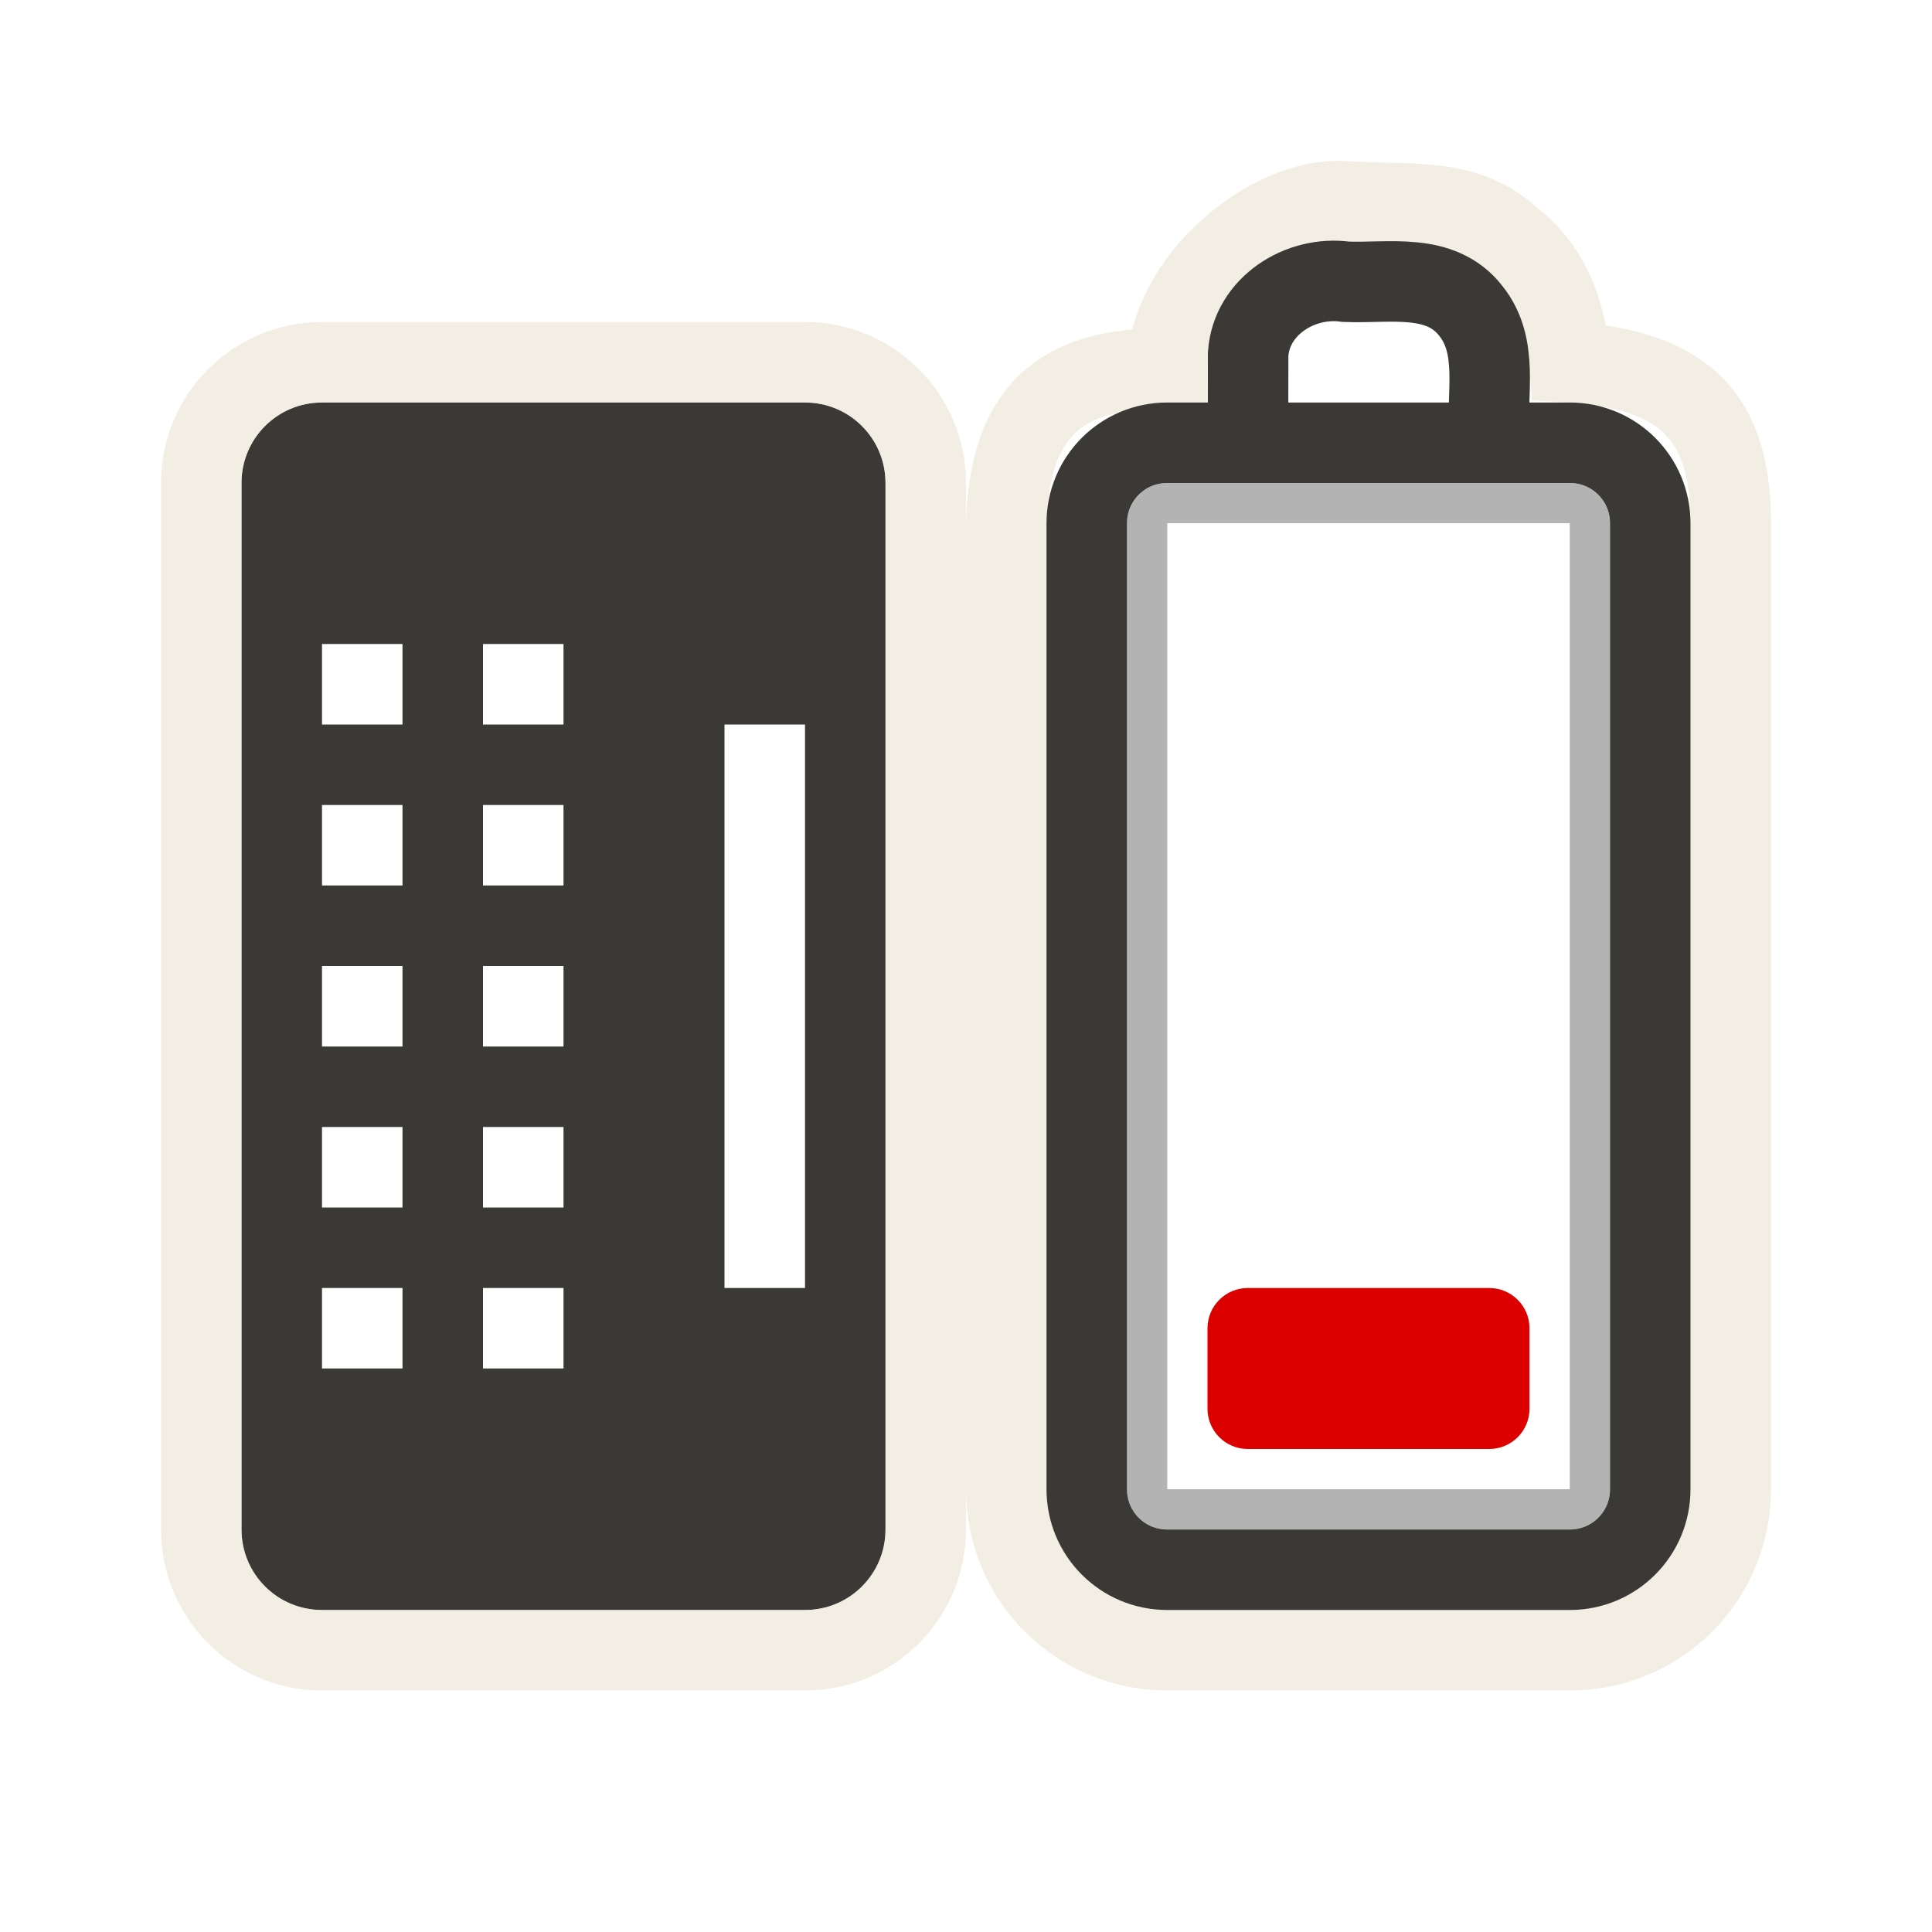
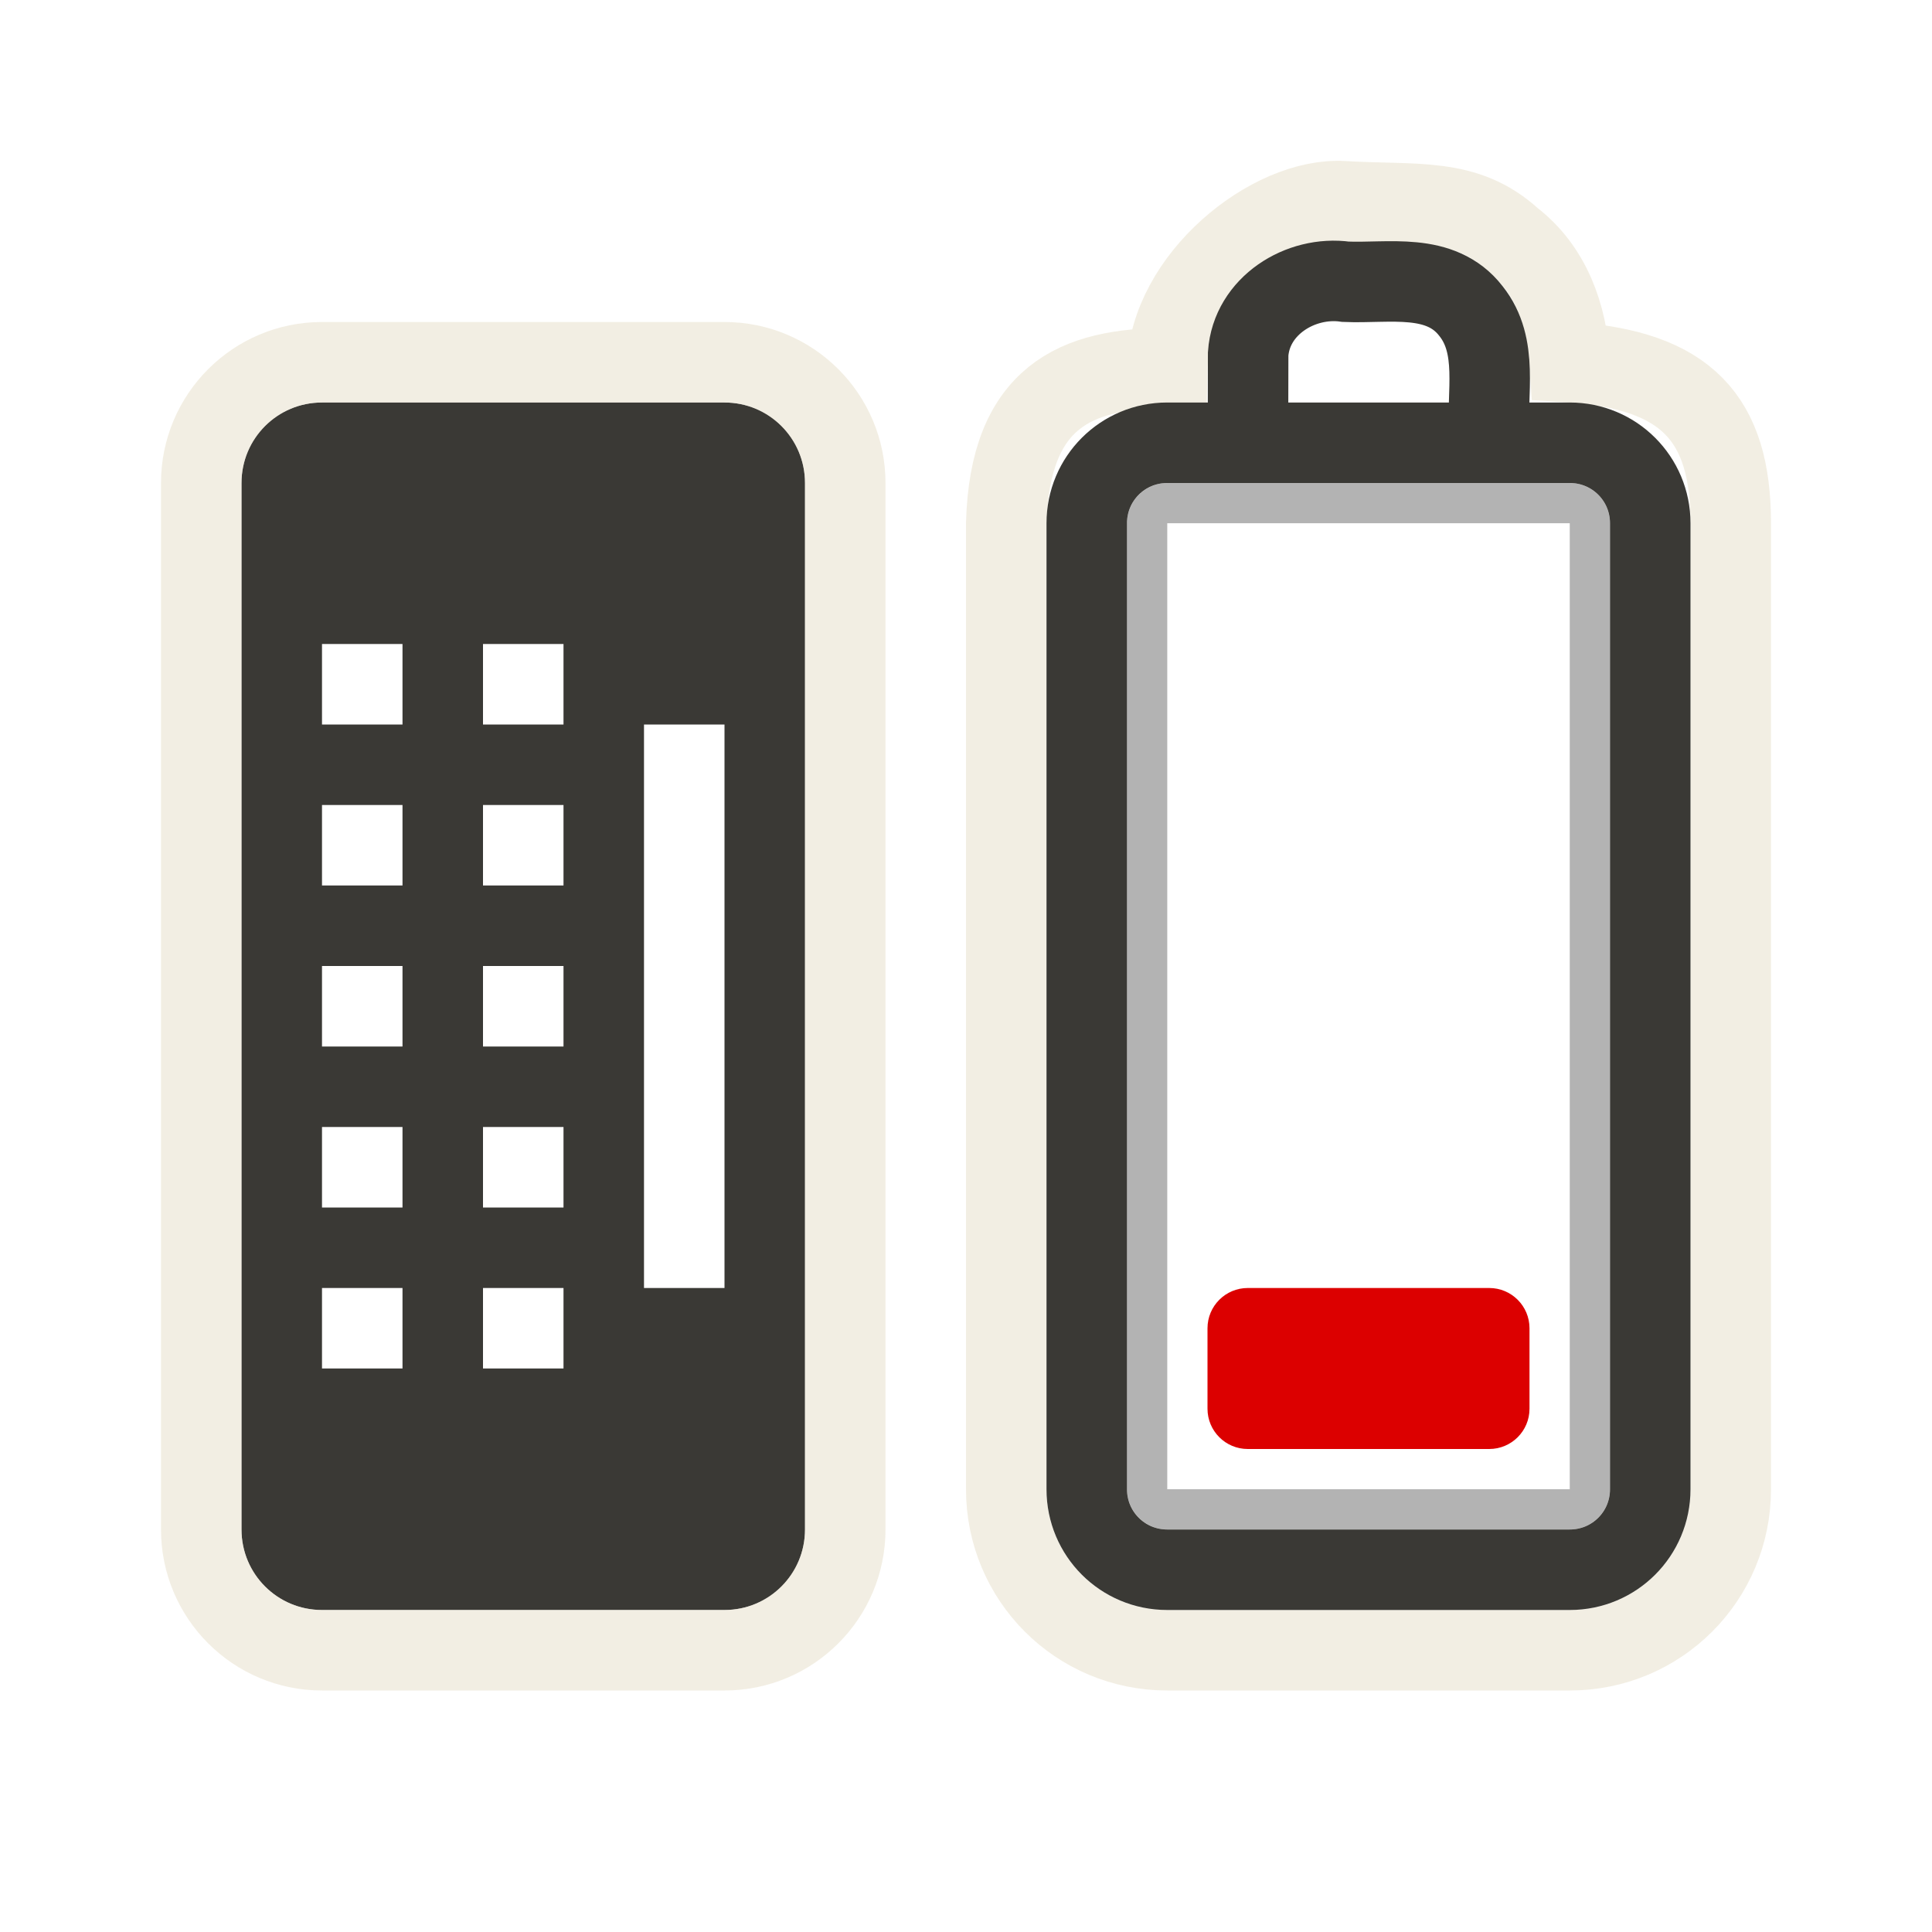
<svg xmlns="http://www.w3.org/2000/svg" version="1.0" width="24" height="24" id="svg3206">
-   <defs id="defs3208" />
+   <defs id="defs3208">
+     </defs>
  <rect width="12.5" height="5.5" rx="0.25" ry="0.25" x="-18.75" y="14.25" transform="matrix(0,-1,1,0,0,0)" id="rect3236" style="opacity:0.3;fill:none;fill-opacity:1;fill-rule:nonzero;stroke:#000000;stroke-width:0.5;stroke-linecap:round;stroke-linejoin:miter;marker:none;marker-start:none;marker-mid:none;marker-end:none;stroke-miterlimit:4;stroke-dasharray:none;stroke-dashoffset:0;stroke-opacity:1;visibility:visible;display:inline;overflow:visible;enable-background:accumulate" />
  <path d="M 12.5,18.5 C 12.5,19.608 13.392,20.5 14.5,20.5 L 19.5,20.5 C 20.608,20.5 21.5,19.608 21.5,18.5 L 21.5,6.5 C 21.5,5.198 20.95,4.596 19.5,4.5 C 19.465,3.913 19.263,3.34 18.781,2.969 C 18.206,2.444 17.592,2.554 16.688,2.5 C 15.783,2.446 14.524,3.469 14.5,4.574 C 13.365,4.574 12.544,4.929 12.5,6.5 L 12.5,18.5 z" id="rect3225" style="opacity:0.6;fill:none;fill-opacity:1;fill-rule:nonzero;stroke:#eae3d0;stroke-width:1;stroke-linecap:round;stroke-linejoin:miter;marker:none;marker-start:none;marker-mid:none;marker-end:none;stroke-miterlimit:4;stroke-dasharray:none;stroke-dashoffset:0;stroke-opacity:1;visibility:visible;display:inline;overflow:visible;enable-background:accumulate" />
  <rect width="4" height="2" rx="0.5" ry="0.5" x="15" y="16" id="rect3728" style="fill:#dc0000;fill-opacity:1;fill-rule:evenodd;stroke:none;stroke-width:1.7;stroke-linecap:round;stroke-linejoin:miter;marker:none;marker-start:none;marker-mid:none;marker-end:none;stroke-miterlimit:4;stroke-dasharray:none;stroke-dashoffset:0;stroke-opacity:1;visibility:visible;display:inline;overflow:visible;enable-background:accumulate" />
  <path d="M 13.5,18.5 L 13.5,6.5 C 13.5,5.946 13.946,5.5 14.5,5.5 L 19.5,5.5 C 20.054,5.5 20.5,5.946 20.5,6.5 L 20.5,18.5 C 20.5,19.054 20.054,19.5 19.5,19.5 L 14.5,19.5 C 13.946,19.5 13.5,19.054 13.5,18.5 z M 15.503,5.382 C 15.503,5.054 15.504,4.725 15.505,4.397 C 15.546,3.8 16.155,3.421 16.717,3.5 C 17.25,3.523 17.894,3.376 18.272,3.863 C 18.623,4.302 18.464,4.884 18.5,5.4" id="rect2442" style="fill:none;fill-opacity:1;fill-rule:nonzero;stroke:#3a3935;stroke-width:1;stroke-linecap:round;stroke-linejoin:miter;marker:none;marker-start:none;marker-mid:none;marker-end:none;stroke-miterlimit:4;stroke-dashoffset:0;stroke-opacity:1;visibility:visible;display:inline;overflow:visible;enable-background:accumulate" />
-   <path d="M 4,5 C 3.446,5 3,5.446 3,6 L 3,19 C 3,19.554 3.446,20 4,20 L 10,20 C 10.554,20 11,19.554 11,19 L 11,6 C 11,5.446 10.554,5 10,5 L 4,5 z M 4,8 L 5,8 L 5,9 L 4,9 L 4,8 z M 6,8 L 7,8 L 7,9 L 6,9 L 6,8 z M 9,9 L 10,9 L 10,16 L 9,16 L 9,9 z M 4,10 L 5,10 L 5,11 L 4,11 L 4,10 z M 6,10 L 7,10 L 7,11 L 6,11 L 6,10 z M 4,12 L 5,12 L 5,13 L 4,13 L 4,12 z M 6,12 L 7,12 L 7,13 L 6,13 L 6,12 z M 4,14 L 5,14 L 5,15 L 4,15 L 4,14 z M 6,14 L 7,14 L 7,15 L 6,15 L 6,14 z M 4,16 L 5,16 L 5,17 L 4,17 L 4,16 z M 6,16 L 7,16 L 7,17 L 6,17 L 6,16 z" id="rect2397" style="fill:#3a3935;fill-opacity:1;fill-rule:evenodd;stroke:none;stroke-width:1.7;stroke-linecap:round;stroke-linejoin:miter;marker:none;marker-start:none;marker-mid:none;marker-end:none;stroke-miterlimit:4;stroke-dasharray:none;stroke-dashoffset:0;stroke-opacity:1;visibility:visible;display:inline;overflow:visible;enable-background:accumulate" />
-   <rect width="9" height="16" rx="1.5" ry="1.5" x="2.5" y="4.5" id="rect3322" style="opacity:0.6;fill:none;fill-opacity:1;fill-rule:nonzero;stroke:#eae3d0;stroke-width:1;stroke-linecap:round;stroke-linejoin:miter;marker:none;marker-start:none;marker-mid:none;marker-end:none;stroke-miterlimit:4;stroke-dasharray:none;stroke-dashoffset:0;stroke-opacity:1;visibility:visible;display:inline;overflow:visible;enable-background:accumulate" />
+   <path d="M 4,5 C 3.446,5 3,5.446 3,6 L 3,19 C 3,19.554 3.446,20 4,20 L 9,20 C 9.554,20 10,19.554 10,19 L 10,6 C 10,5.446 9.554,5 9,5 L 4,5 z M 4,8 L 5,8 L 5,9 L 4,9 L 4,8 z M 6,8 L 7,8 L 7,9 L 6,9 L 6,8 z M 8,9 L 9,9 L 9,16 L 8,16 L 8,9 z M 4,10 L 5,10 L 5,11 L 4,11 L 4,10 z M 6,10 L 7,10 L 7,11 L 6,11 L 6,10 z M 4,12 L 5,12 L 5,13 L 4,13 L 4,12 z M 6,12 L 7,12 L 7,13 L 6,13 L 6,12 z M 4,14 L 5,14 L 5,15 L 4,15 L 4,14 z M 6,14 L 7,14 L 7,15 L 6,15 L 6,14 z M 4,16 L 5,16 L 5,17 L 4,17 L 4,16 z M 6,16 L 7,16 L 7,17 L 6,17 L 6,16 z" id="rect2397" style="fill:#3a3935;fill-opacity:1;fill-rule:evenodd;stroke:none;stroke-width:1.7;stroke-linecap:round;stroke-linejoin:miter;marker:none;marker-start:none;marker-mid:none;marker-end:none;stroke-miterlimit:4;stroke-dasharray:none;stroke-dashoffset:0;stroke-opacity:1;visibility:visible;display:inline;overflow:visible;enable-background:accumulate" />
+   <rect width="8" height="16" rx="1.5" ry="1.5" x="2.5" y="4.5" id="rect3322" style="opacity:0.6;fill:none;fill-opacity:1;fill-rule:nonzero;stroke:#eae3d0;stroke-width:1;stroke-linecap:round;stroke-linejoin:miter;marker:none;marker-start:none;marker-mid:none;marker-end:none;stroke-miterlimit:4;stroke-dasharray:none;stroke-dashoffset:0;stroke-opacity:1;visibility:visible;display:inline;overflow:visible;enable-background:accumulate" />
</svg>
